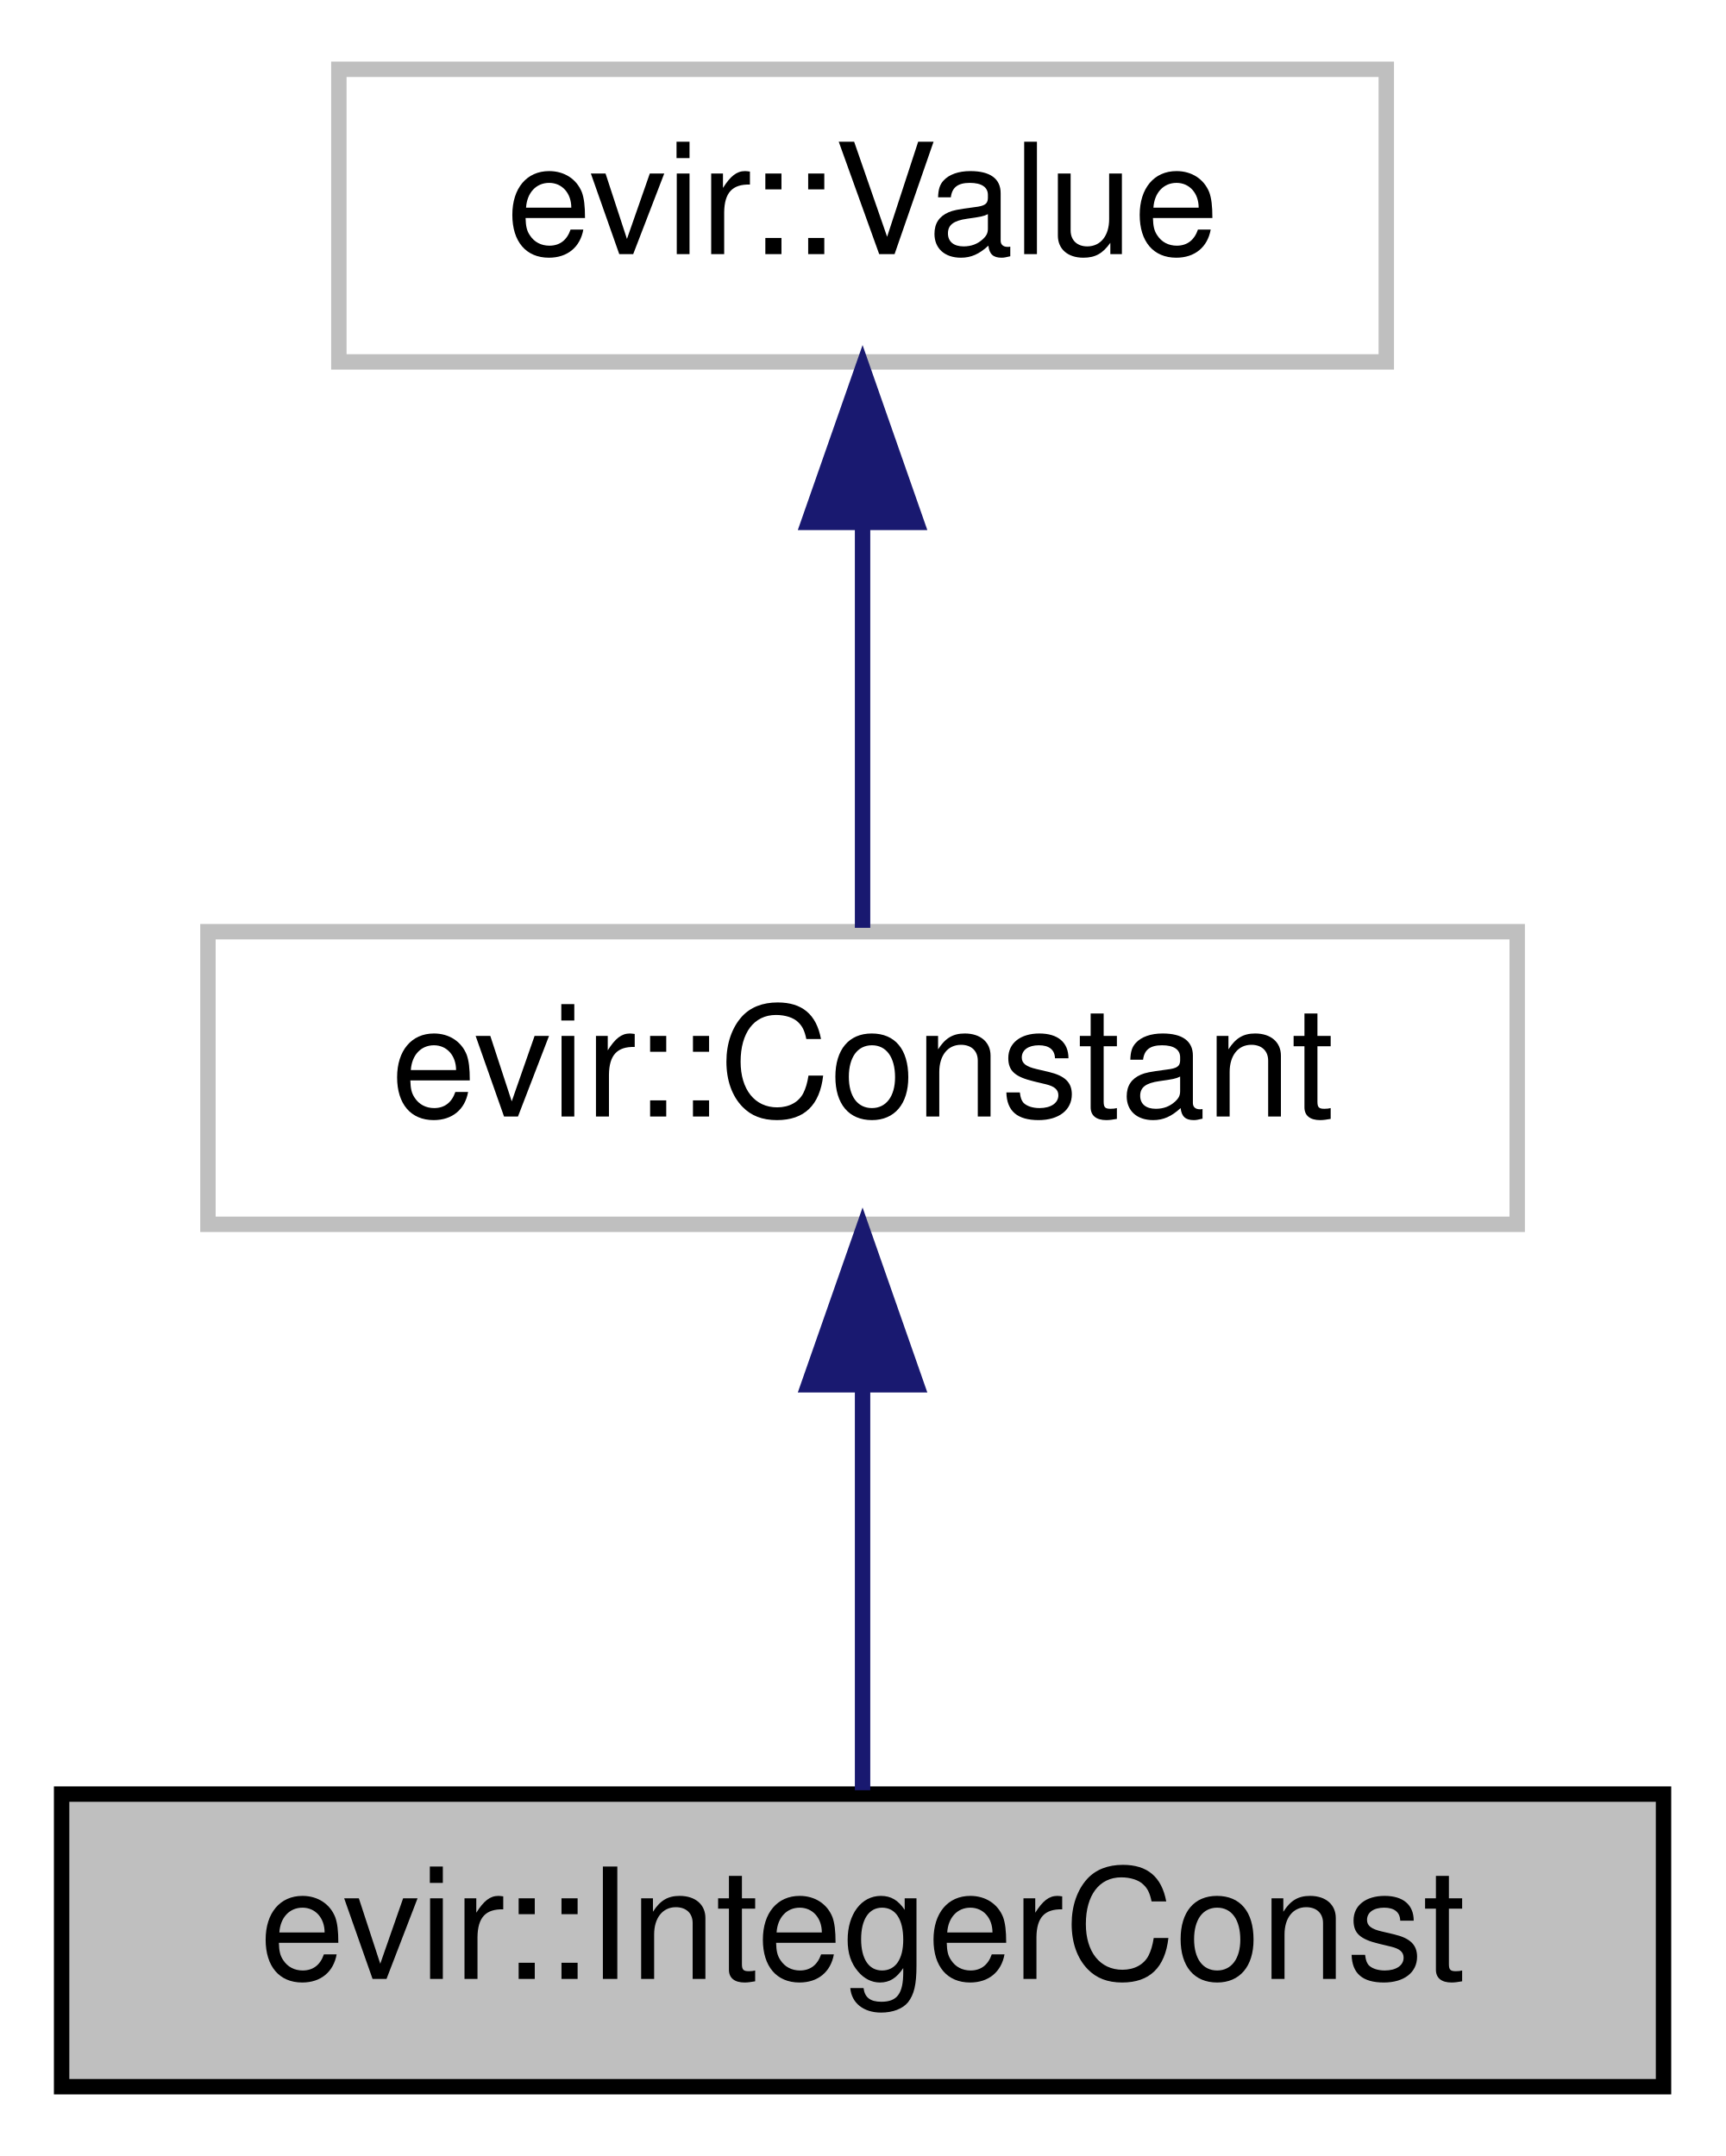
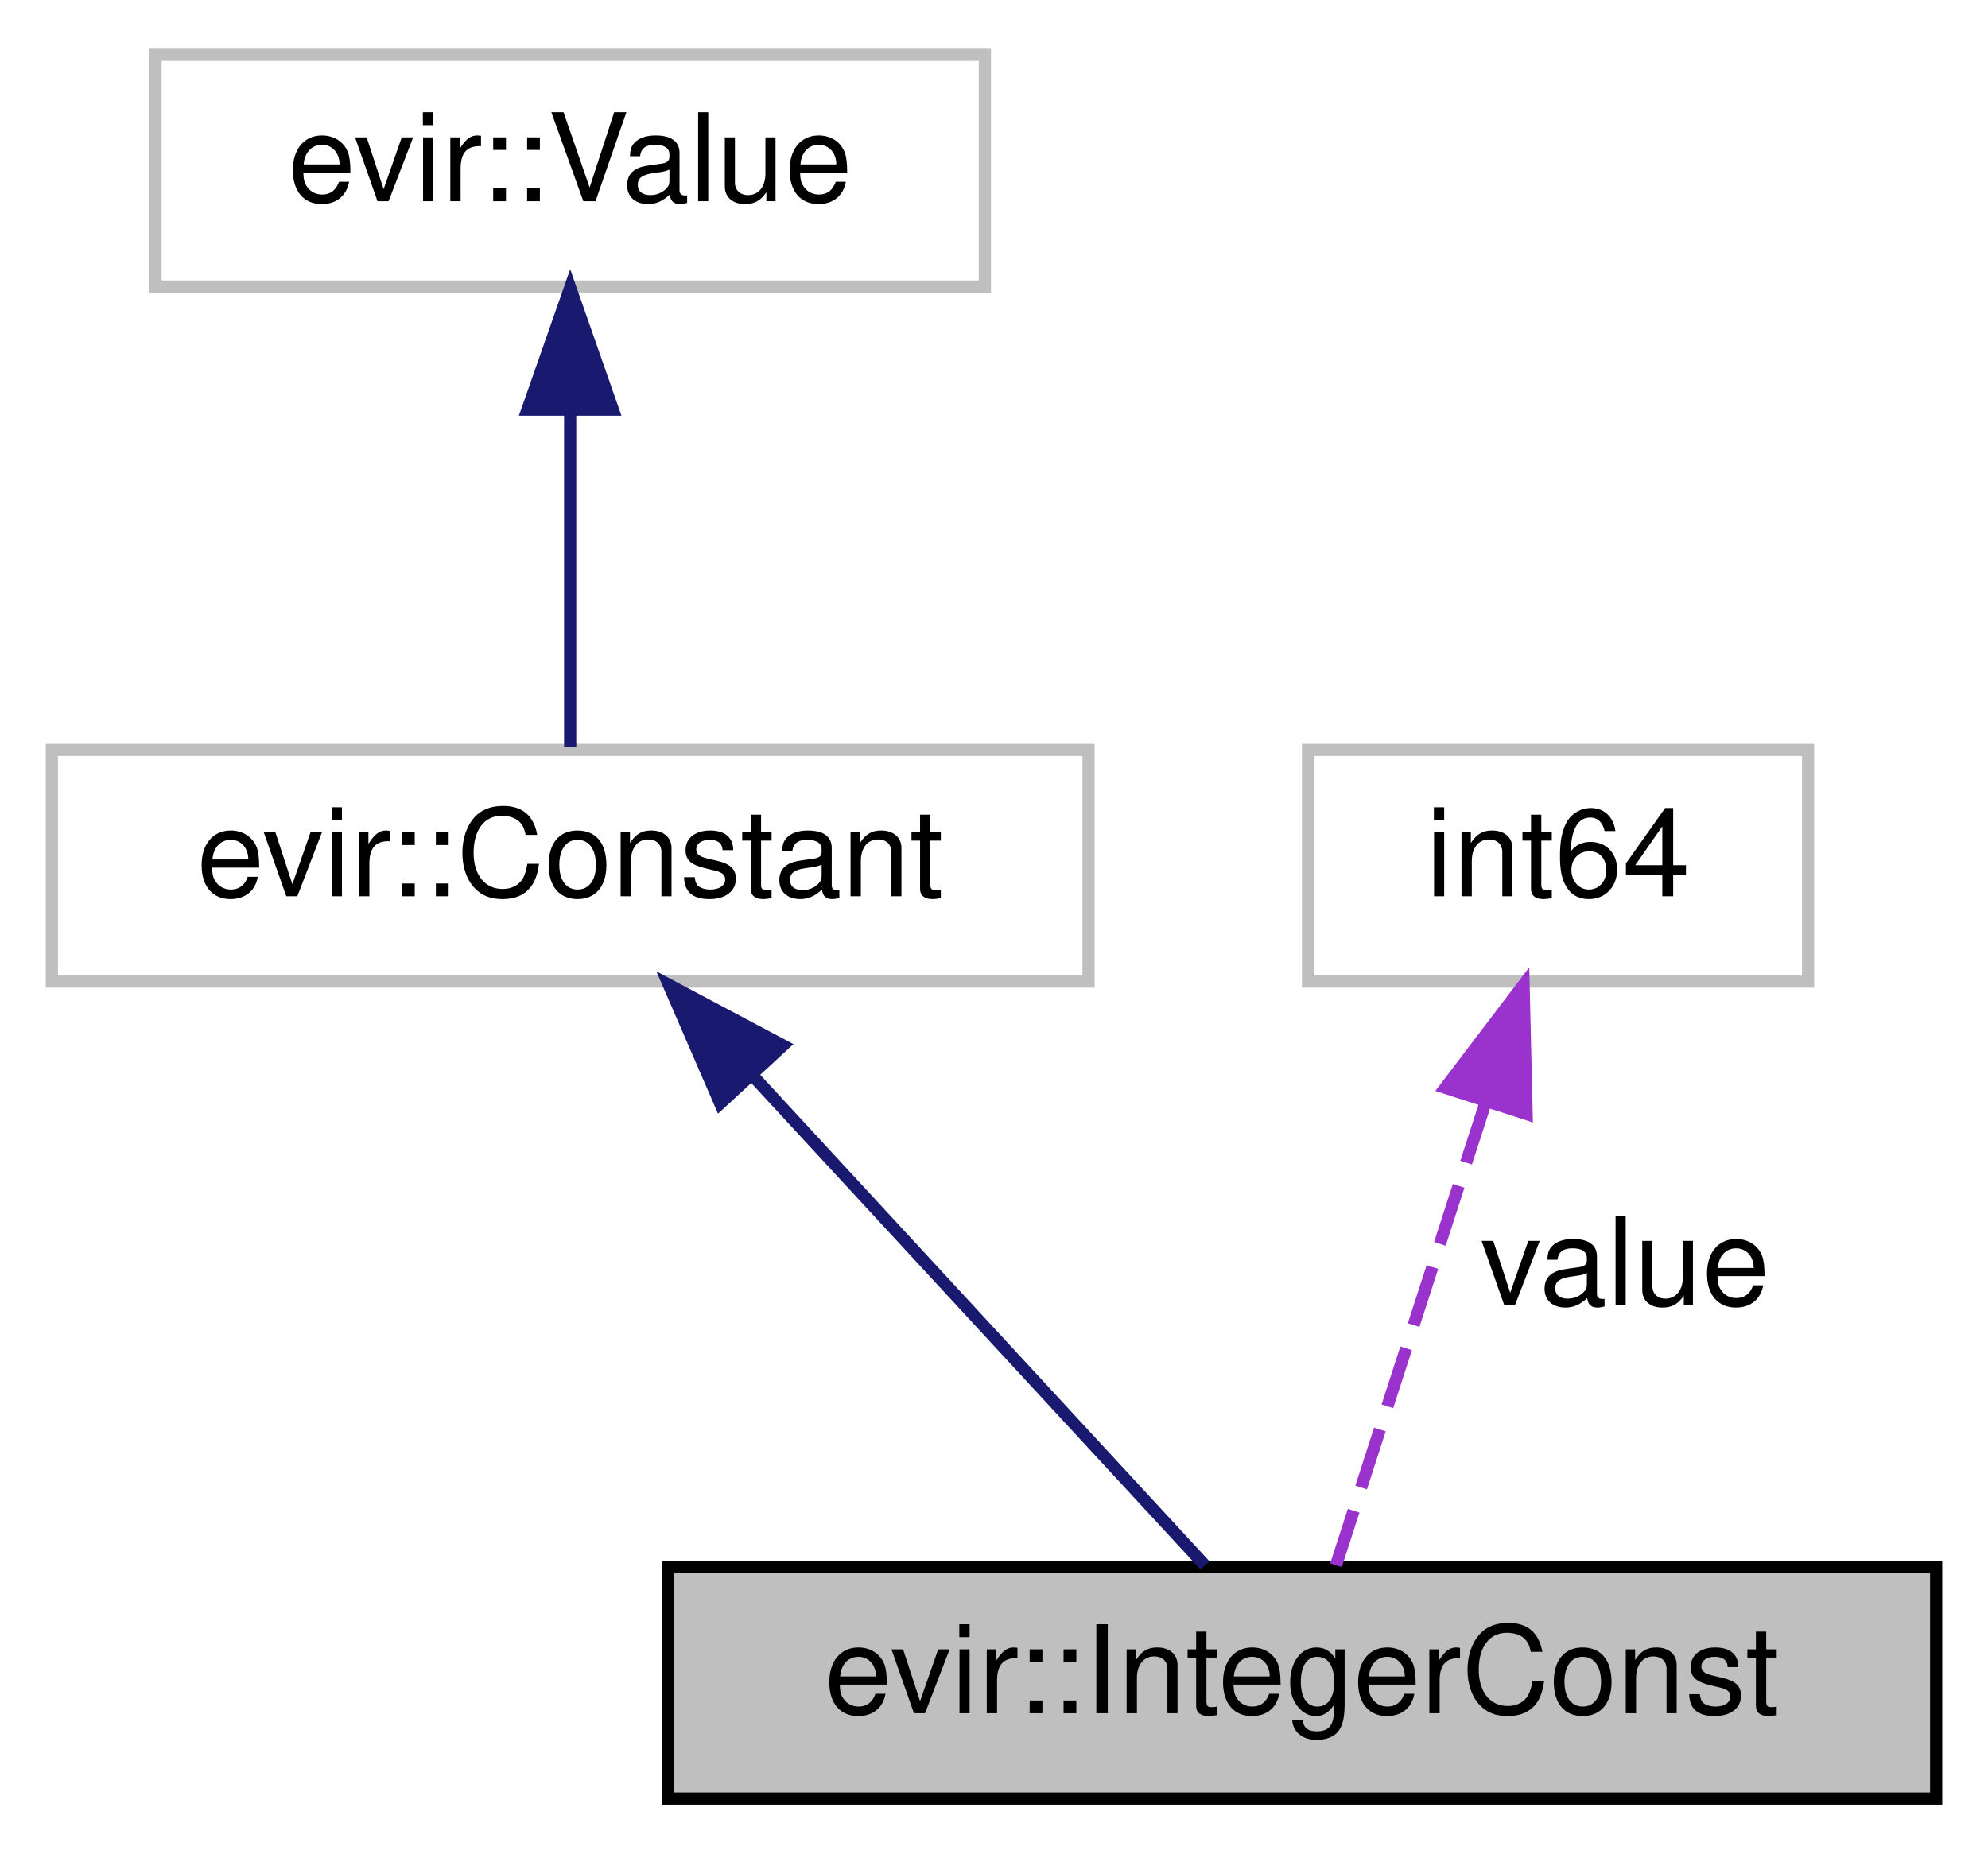
- <svg xmlns="http://www.w3.org/2000/svg" xmlns:xlink="http://www.w3.org/1999/xlink" width="112pt" height="140pt" viewBox="0.00 0.00 112.00 140.00">
-   <g id="graph0" class="graph" transform="scale(1 1) rotate(0) translate(4 136)">
+ <svg xmlns="http://www.w3.org/2000/svg" xmlns:xlink="http://www.w3.org/1999/xlink" width="163pt" height="152pt" viewBox="0.00 0.00 162.50 152.00">
+   <g id="graph0" class="graph" transform="scale(1 1) rotate(0) translate(4 148)">
    <g id="node1" class="node">
      <g id="a_node1">
        <a xlink:title=" ">
-           <polygon fill="#bfbfbf" stroke="black" points="0,-0.5 0,-19.5 104,-19.5 104,-0.5 0,-0.5" />
-           <text text-anchor="middle" x="52" y="-7.5" font-family="Helvetica,sans-Serif" font-size="10.00">evir::IntegerConst</text>
+           <polygon fill="#bfbfbf" stroke="black" points="50.5,-0.5 50.5,-19.5 154.5,-19.5 154.5,-0.5 50.5,-0.5" />
+           <text text-anchor="middle" x="102.5" y="-7.5" font-family="Helvetica,sans-Serif" font-size="10.00">evir::IntegerConst</text>
        </a>
      </g>
    </g>
    <g id="node2" class="node">
      <g id="a_node2">
        <a xlink:href="classevir_1_1Constant.html" target="_top" xlink:title=" ">
-           <polygon fill="none" stroke="#bfbfbf" points="9.5,-56.5 9.5,-75.5 94.5,-75.5 94.5,-56.5 9.5,-56.5" />
-           <text text-anchor="middle" x="52" y="-63.5" font-family="Helvetica,sans-Serif" font-size="10.00">evir::Constant</text>
+           <polygon fill="none" stroke="#bfbfbf" points="0,-67.5 0,-86.5 85,-86.5 85,-67.5 0,-67.5" />
+           <text text-anchor="middle" x="42.5" y="-74.5" font-family="Helvetica,sans-Serif" font-size="10.00">evir::Constant</text>
        </a>
      </g>
    </g>
    <g id="edge1" class="edge">
-       <path fill="none" stroke="midnightblue" d="M52,-45.8C52,-36.91 52,-26.78 52,-19.75" />
-       <polygon fill="midnightblue" stroke="midnightblue" points="48.5,-46.08 52,-56.08 55.5,-46.08 48.5,-46.08" />
+       <path fill="none" stroke="midnightblue" d="M57.61,-59.63C69.34,-46.92 85.15,-29.8 94.54,-19.63" />
+       <polygon fill="midnightblue" stroke="midnightblue" points="54.8,-57.51 50.59,-67.23 59.95,-62.26 54.8,-57.51" />
    </g>
    <g id="node3" class="node">
      <g id="a_node3">
        <a xlink:href="classevir_1_1Value.html" target="_top" xlink:title=" ">
-           <polygon fill="none" stroke="#bfbfbf" points="18,-112.5 18,-131.5 86,-131.5 86,-112.5 18,-112.5" />
-           <text text-anchor="middle" x="52" y="-119.5" font-family="Helvetica,sans-Serif" font-size="10.00">evir::Value</text>
+           <polygon fill="none" stroke="#bfbfbf" points="8.5,-124.5 8.5,-143.5 76.5,-143.5 76.5,-124.5 8.5,-124.5" />
+           <text text-anchor="middle" x="42.5" y="-131.5" font-family="Helvetica,sans-Serif" font-size="10.00">evir::Value</text>
        </a>
      </g>
    </g>
    <g id="edge2" class="edge">
-       <path fill="none" stroke="midnightblue" d="M52,-101.8C52,-92.91 52,-82.78 52,-75.75" />
-       <polygon fill="midnightblue" stroke="midnightblue" points="48.5,-102.08 52,-112.08 55.5,-102.08 48.5,-102.08" />
+       <path fill="none" stroke="midnightblue" d="M42.5,-114.12C42.5,-104.82 42.5,-94.06 42.5,-86.71" />
+       <polygon fill="midnightblue" stroke="midnightblue" points="39,-114.41 42.5,-124.41 46,-114.41 39,-114.41" />
+     </g>
+     <g id="node4" class="node">
+       <g id="a_node4">
+         <a xlink:title=" ">
+           <polygon fill="none" stroke="#bfbfbf" points="103,-67.5 103,-86.5 144,-86.5 144,-67.5 103,-67.5" />
+           <text text-anchor="middle" x="123.5" y="-74.5" font-family="Helvetica,sans-Serif" font-size="10.00">int64</text>
+         </a>
+       </g>
+     </g>
+     <g id="edge3" class="edge">
+       <path fill="none" stroke="#9a32cd" stroke-dasharray="5,2" d="M117.5,-57.41C113.48,-44.99 108.39,-29.22 105.29,-19.63" />
+       <polygon fill="#9a32cd" stroke="#9a32cd" points="114.26,-58.79 120.67,-67.23 120.92,-56.64 114.26,-58.79" />
+       <text text-anchor="middle" x="129" y="-41" font-family="Helvetica,sans-Serif" font-size="10.00"> value</text>
    </g>
  </g>
</svg>
